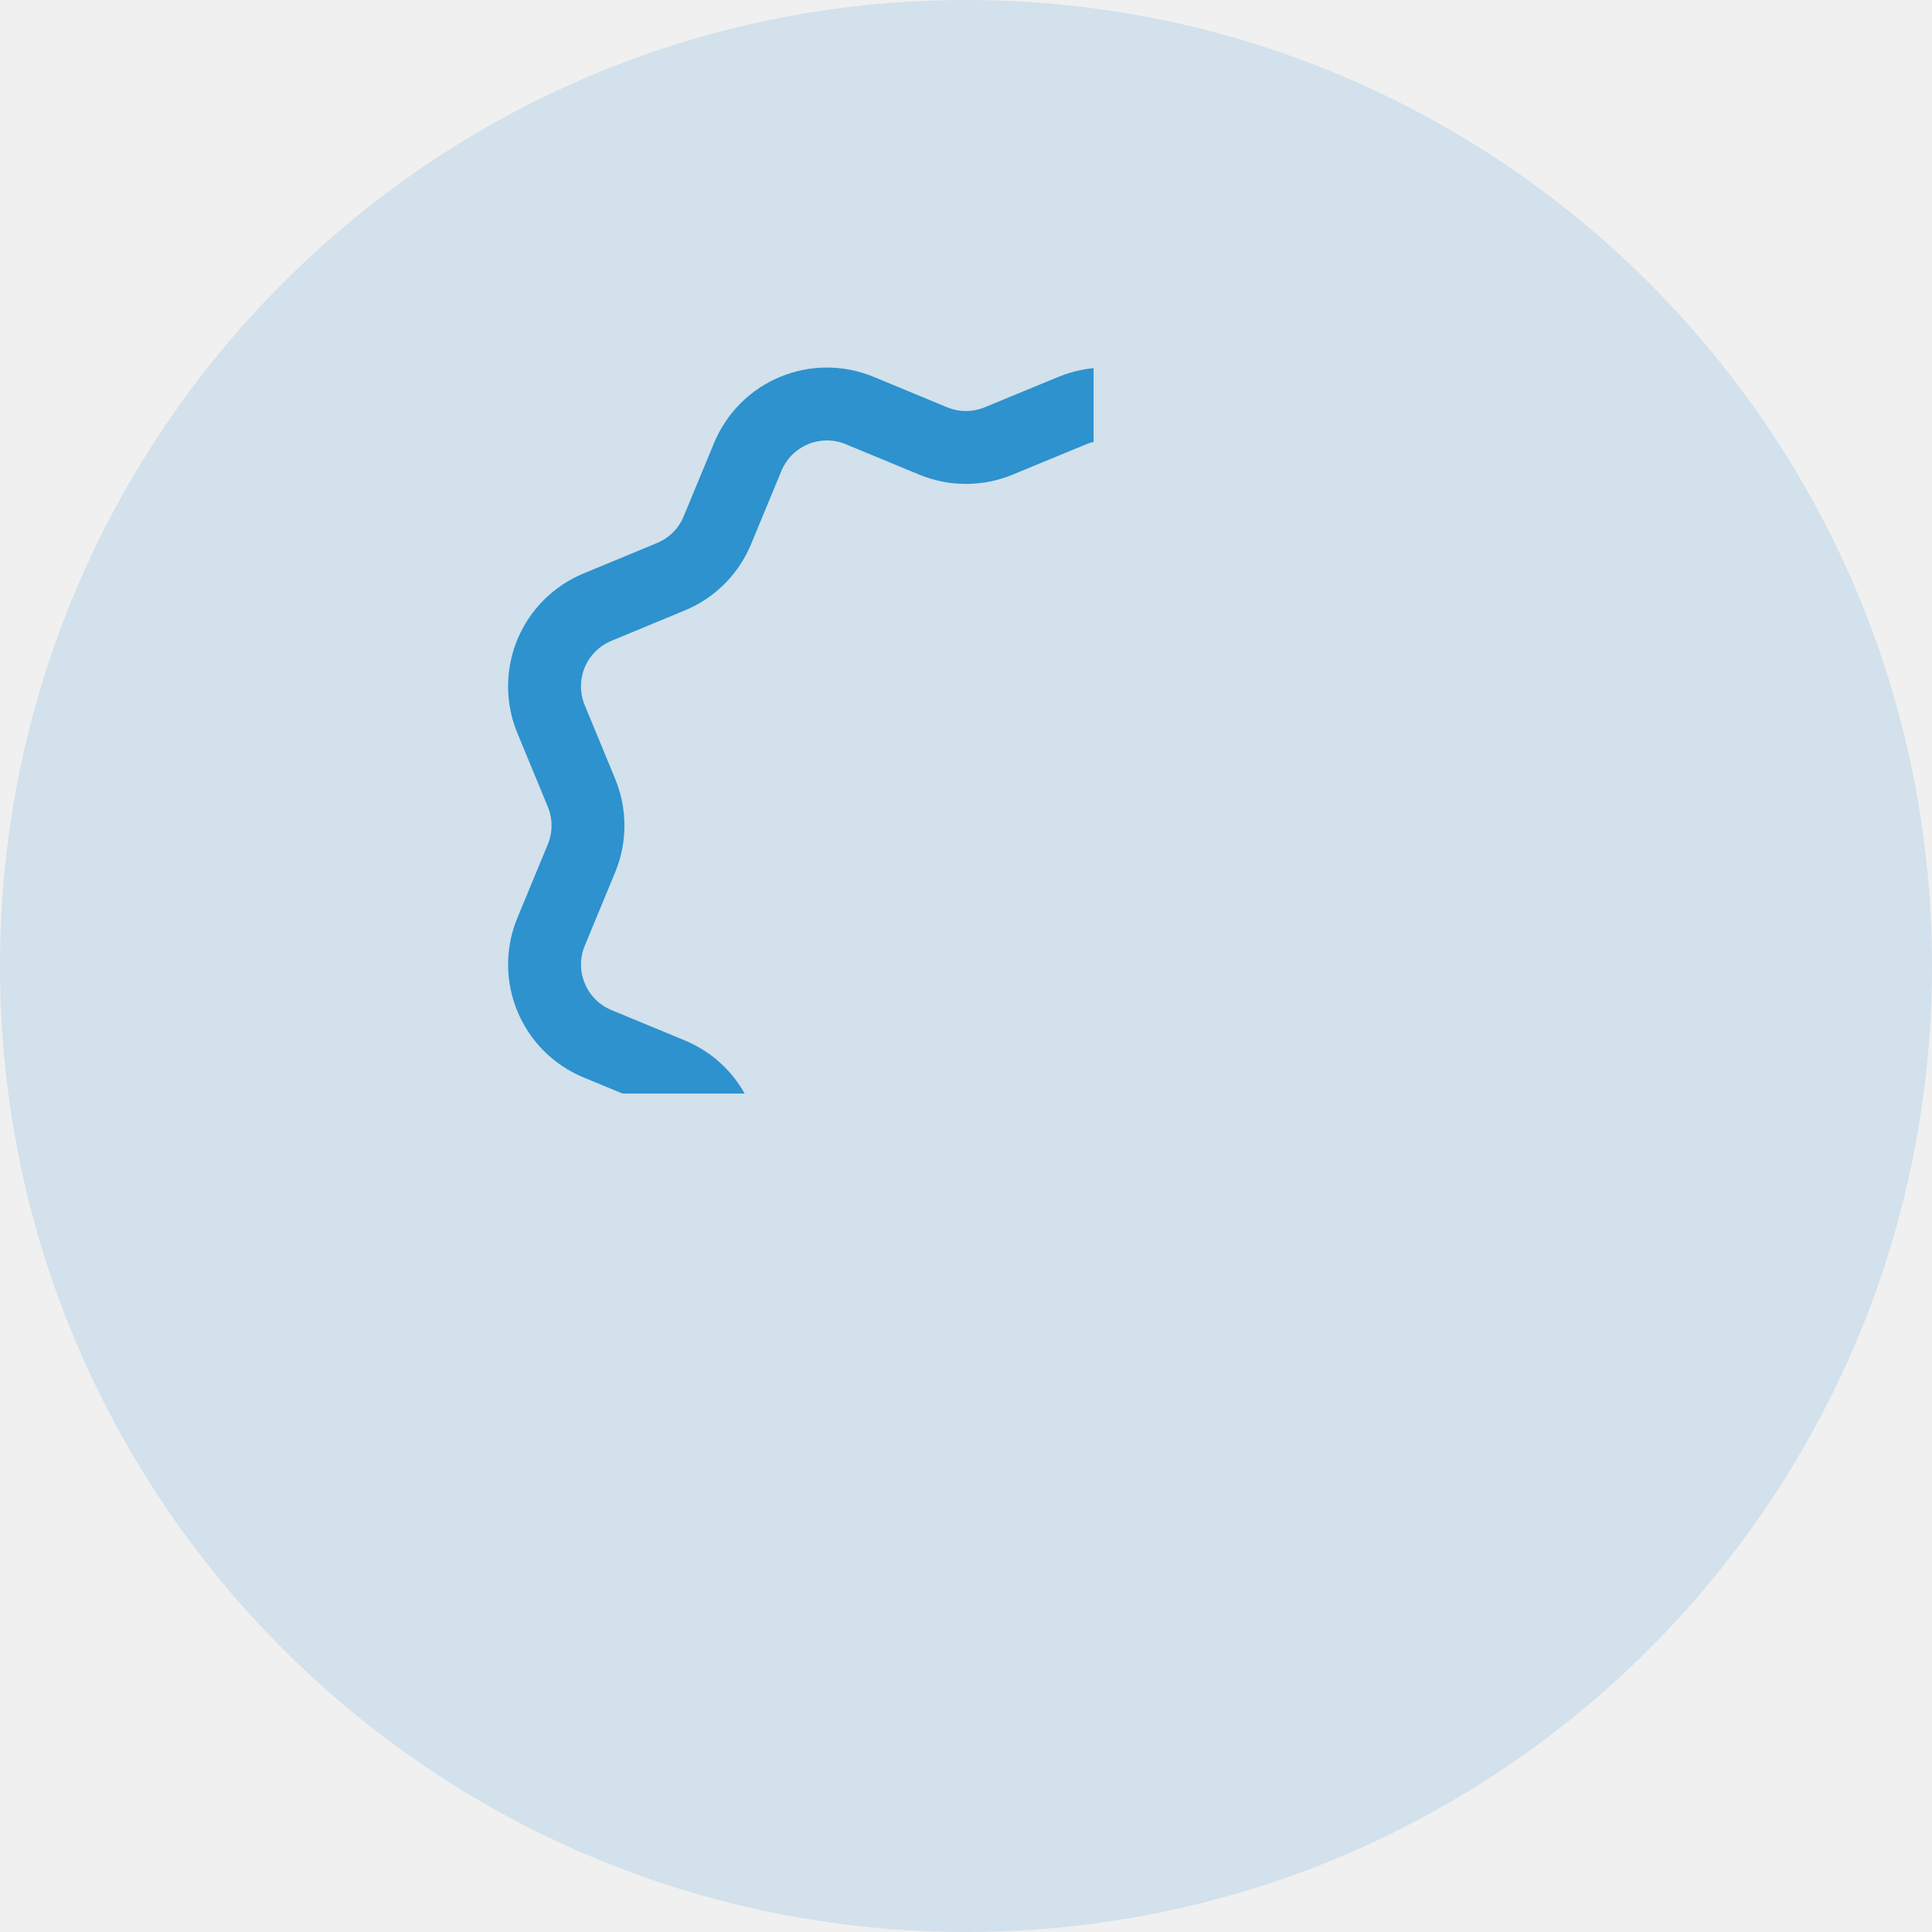
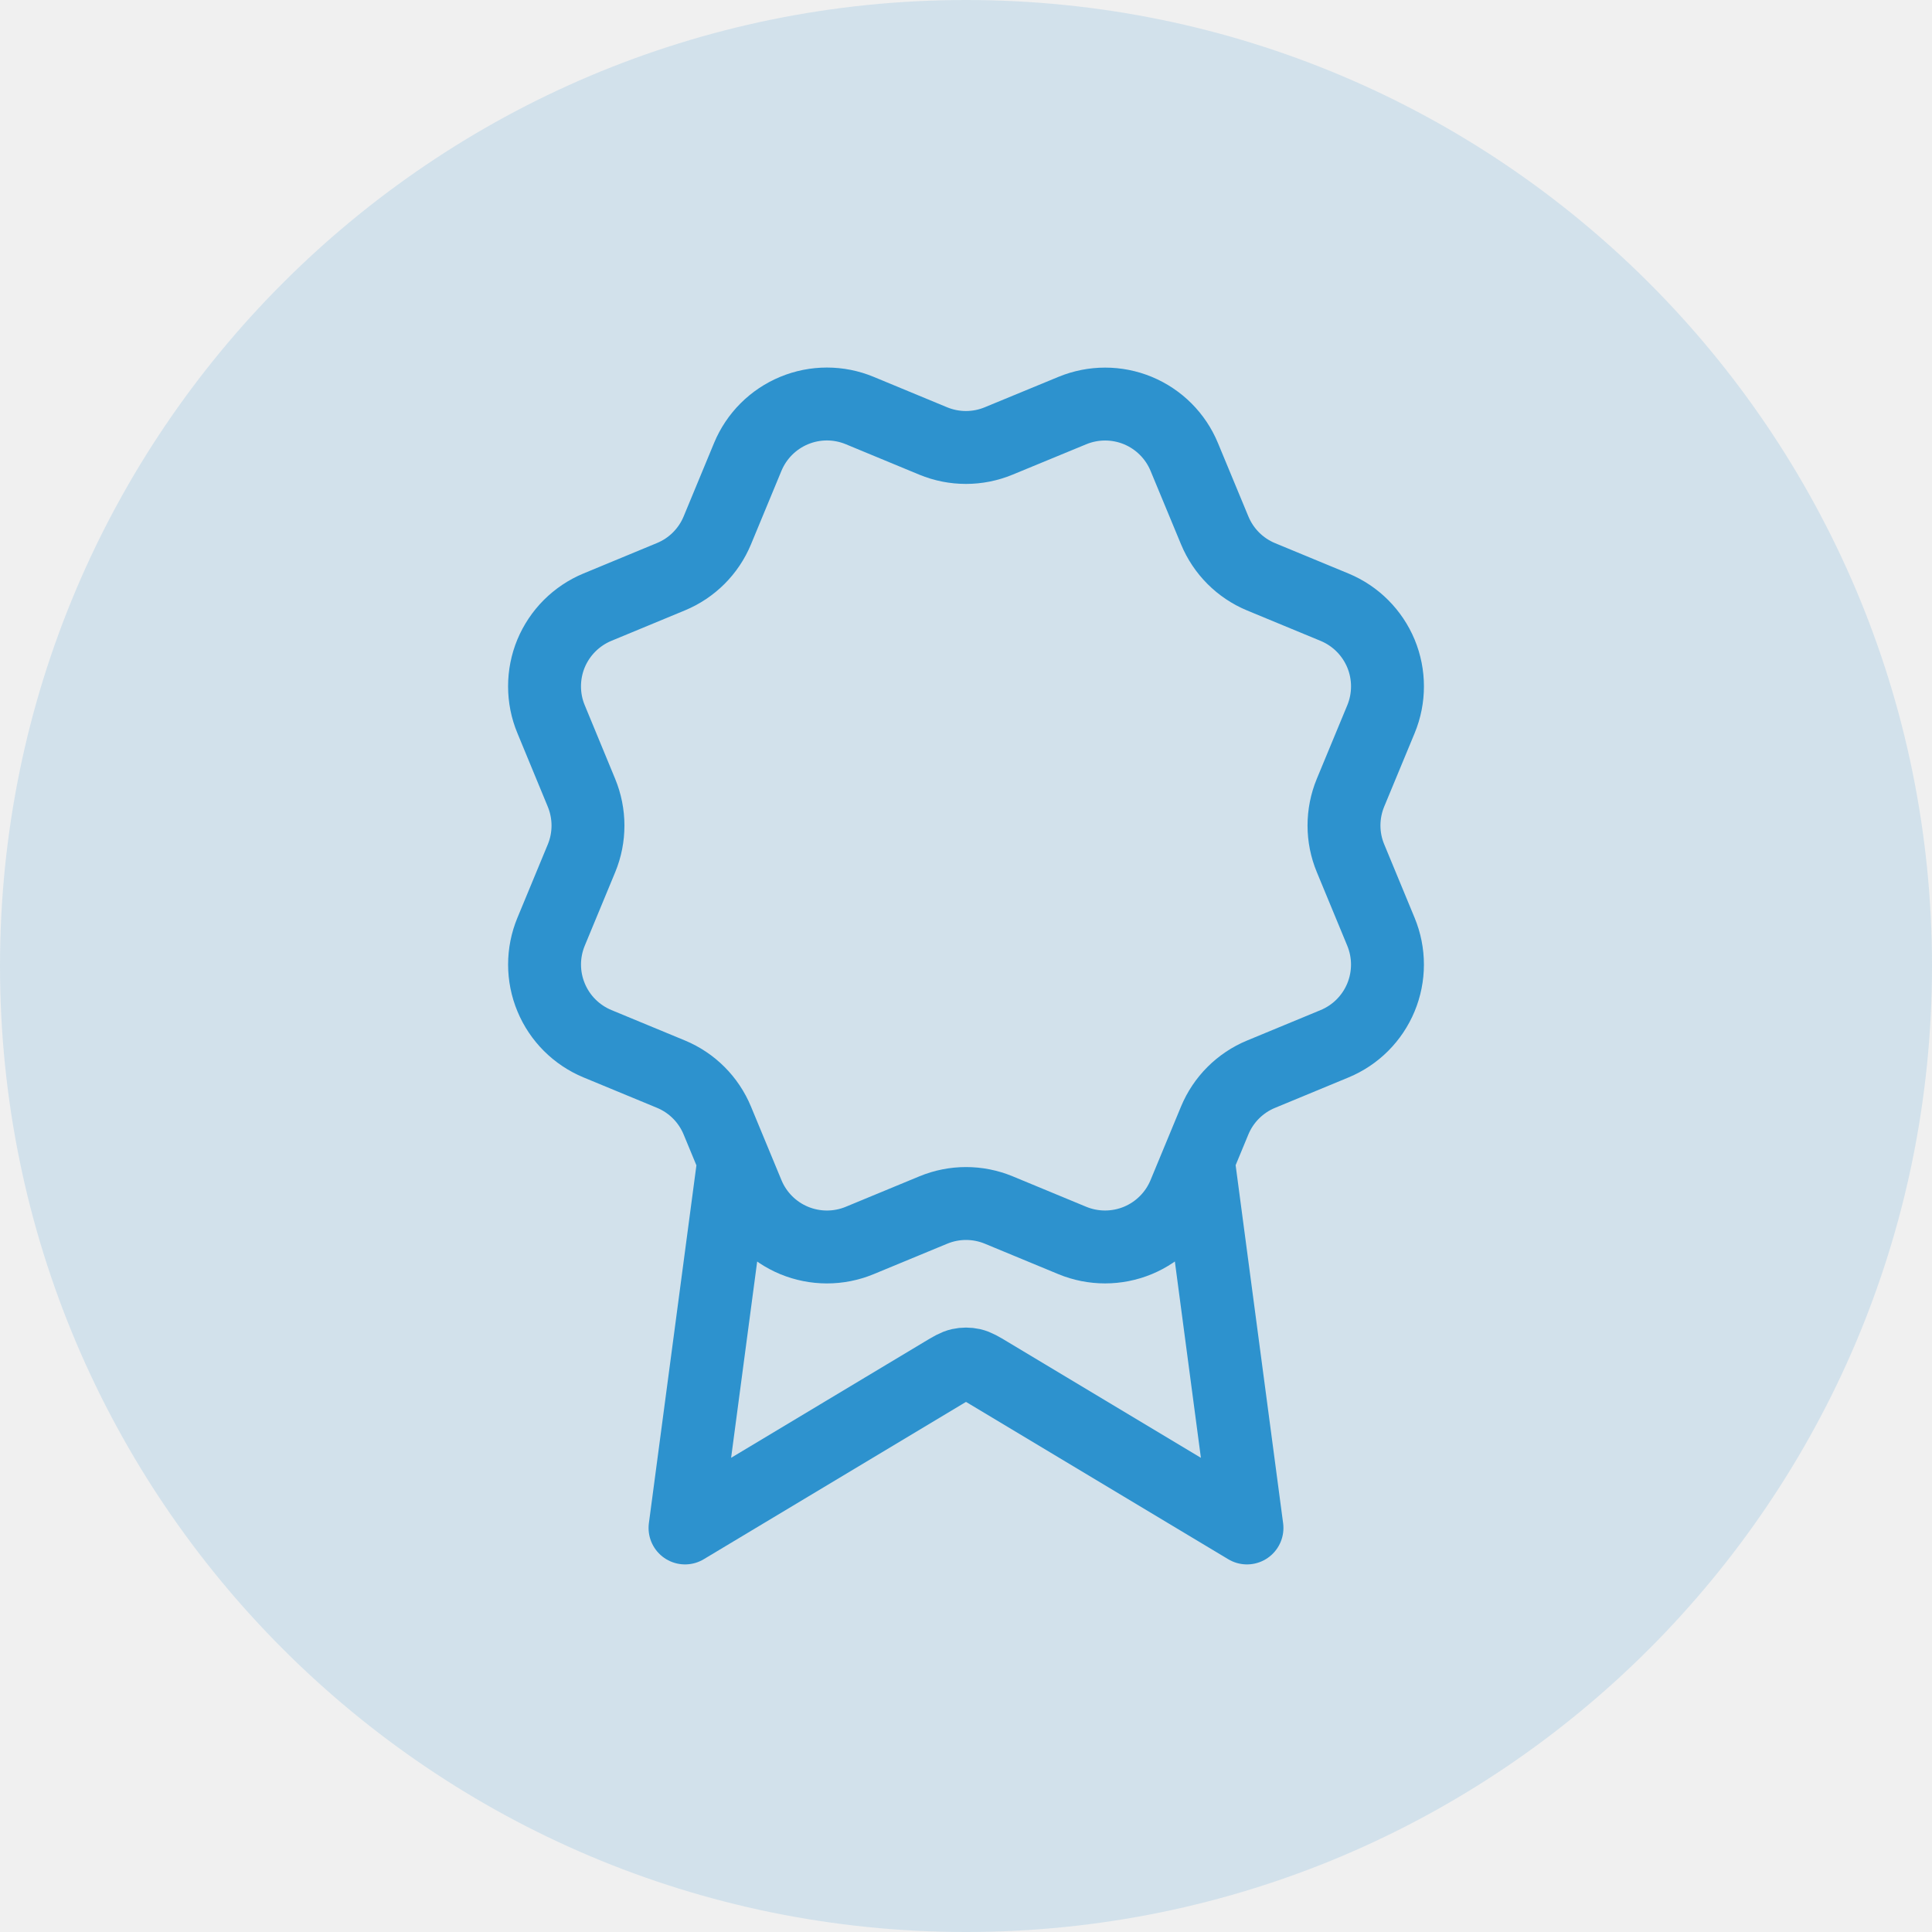
<svg xmlns="http://www.w3.org/2000/svg" width="53" height="53" viewBox="0 0 53 53" fill="none">
  <rect width="53" height="53" rx="26.5" fill="#2D92CE" fill-opacity="0.15" />
-   <g clip-path="url(#clip0_204_8588)">
-     <path d="M20.131 31.834L18.792 41.916L25.866 37.672C26.096 37.534 26.212 37.464 26.335 37.437C26.444 37.413 26.556 37.413 26.665 37.437C26.788 37.464 26.904 37.534 27.134 37.672L34.208 41.916L32.87 31.829M33.323 14.55C33.561 15.126 34.018 15.584 34.594 15.823L36.612 16.658C37.188 16.897 37.645 17.355 37.884 17.93C38.122 18.506 38.122 19.153 37.884 19.729L37.048 21.746C36.81 22.322 36.809 22.97 37.049 23.545L37.883 25.561C38.001 25.847 38.062 26.152 38.062 26.461C38.062 26.77 38.001 27.076 37.883 27.361C37.765 27.646 37.592 27.905 37.373 28.124C37.155 28.342 36.896 28.515 36.611 28.633L34.594 29.468C34.018 29.706 33.561 30.163 33.322 30.739L32.486 32.757C32.247 33.333 31.79 33.79 31.214 34.029C30.638 34.267 29.991 34.267 29.415 34.029L27.399 33.194C26.823 32.956 26.176 32.956 25.601 33.195L23.583 34.03C23.007 34.268 22.361 34.267 21.785 34.029C21.21 33.791 20.753 33.334 20.514 32.758L19.678 30.74C19.44 30.164 18.983 29.706 18.407 29.467L16.389 28.632C15.814 28.393 15.356 27.936 15.118 27.36C14.879 26.785 14.879 26.138 15.117 25.562L15.952 23.546C16.19 22.97 16.189 22.323 15.951 21.747L15.117 19.728C14.998 19.443 14.938 19.137 14.938 18.828C14.938 18.52 14.998 18.214 15.116 17.928C15.235 17.643 15.408 17.384 15.626 17.166C15.845 16.948 16.104 16.774 16.389 16.656L18.405 15.821C18.981 15.583 19.438 15.127 19.677 14.552L20.513 12.534C20.752 11.958 21.209 11.501 21.785 11.262C22.361 11.023 23.008 11.023 23.584 11.262L25.6 12.097C26.176 12.335 26.823 12.335 27.398 12.096L29.417 11.263C29.993 11.025 30.64 11.025 31.216 11.263C31.791 11.502 32.249 11.959 32.487 12.535L33.324 14.553L33.323 14.55Z" stroke="#2D92CE" stroke-width="2" stroke-linecap="round" stroke-linejoin="round" />
-   </g>
-   <defs>
-     <clipPath id="clip0_204_8588">
-       <rect width="22" height="22" fill="white" transform="translate(8 8)" />
-     </clipPath>
-   </defs>
+   <path d="M20.131 31.834L18.792 41.916L25.866 37.672C26.096 37.534 26.212 37.464 26.335 37.437C26.444 37.413 26.556 37.413 26.665 37.437C26.788 37.464 26.904 37.534 27.134 37.672L34.208 41.916L32.87 31.829M33.323 14.55C33.561 15.126 34.018 15.584 34.594 15.823L36.612 16.658C37.188 16.897 37.645 17.355 37.884 17.93C38.122 18.506 38.122 19.153 37.884 19.729L37.048 21.746C36.81 22.322 36.809 22.97 37.049 23.545L37.883 25.561C38.001 25.847 38.062 26.152 38.062 26.461C38.062 26.77 38.001 27.076 37.883 27.361C37.765 27.646 37.592 27.905 37.373 28.124C37.155 28.342 36.896 28.515 36.611 28.633L34.594 29.468C34.018 29.706 33.561 30.163 33.322 30.739L32.486 32.757C32.247 33.333 31.79 33.79 31.214 34.029C30.638 34.267 29.991 34.267 29.415 34.029L27.399 33.194C26.823 32.956 26.176 32.956 25.601 33.195L23.583 34.03C23.007 34.268 22.361 34.267 21.785 34.029C21.21 33.791 20.753 33.334 20.514 32.758L19.678 30.74C19.44 30.164 18.983 29.706 18.407 29.467L16.389 28.632C15.814 28.393 15.356 27.936 15.118 27.36C14.879 26.785 14.879 26.138 15.117 25.562L15.952 23.546C16.19 22.97 16.189 22.323 15.951 21.747L15.117 19.728C14.998 19.443 14.938 19.137 14.938 18.828C14.938 18.52 14.998 18.214 15.116 17.928C15.235 17.643 15.408 17.384 15.626 17.166C15.845 16.948 16.104 16.774 16.389 16.656L18.405 15.821C18.981 15.583 19.438 15.127 19.677 14.552L20.513 12.534C20.752 11.958 21.209 11.501 21.785 11.262C22.361 11.023 23.008 11.023 23.584 11.262L25.6 12.097C26.176 12.335 26.823 12.335 27.398 12.096L29.417 11.263C29.993 11.025 30.64 11.025 31.216 11.263C31.791 11.502 32.249 11.959 32.487 12.535L33.324 14.553L33.323 14.55Z" stroke="#2D92CE" stroke-width="2" stroke-linecap="round" stroke-linejoin="round" />
</svg>
